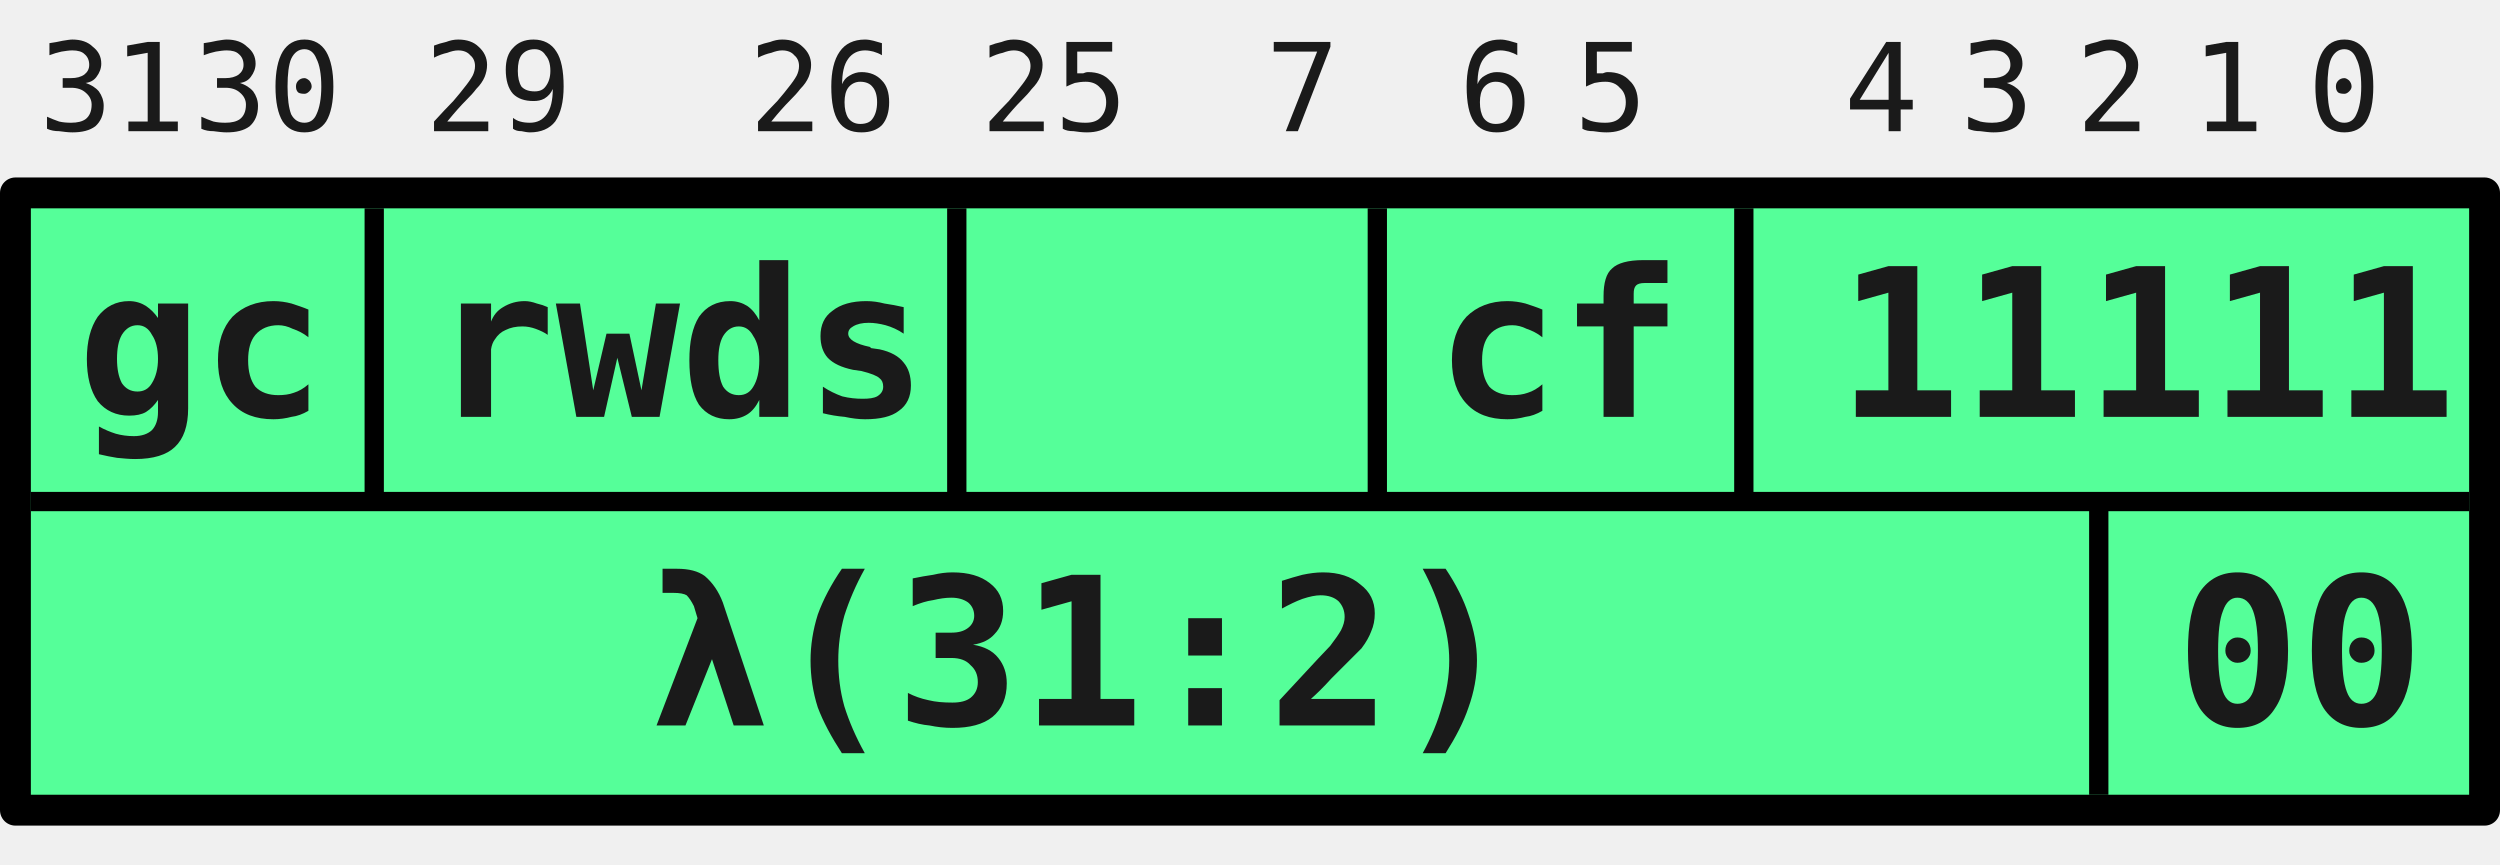
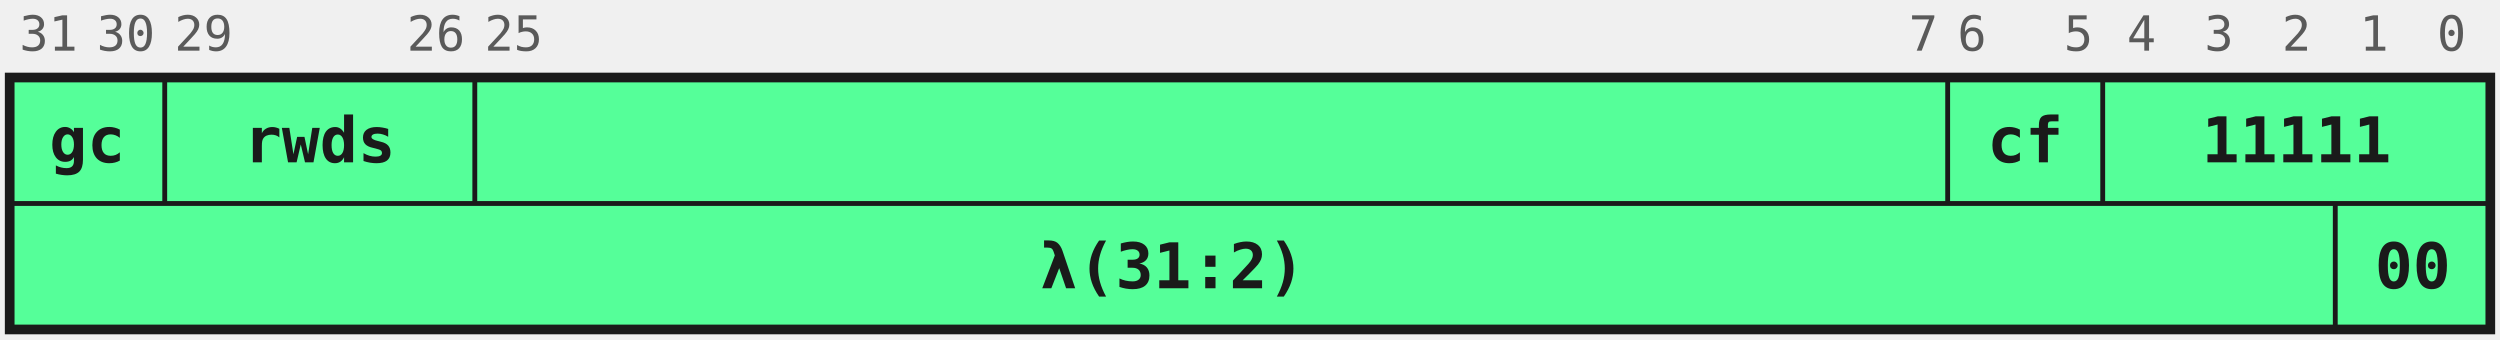
- <svg xmlns="http://www.w3.org/2000/svg" width="32.4" height="11.2" version="1.1" id="data-svg">
-   <style id="pretty-colors">
-         @font-face {
-             font-family: DejaVu Sans Mono;
-             src: local(DejaVu Sans Mono);
-             size-adjust: 91.6%
-         }
-         @font-face {
-             font-family: Lucida Sans Typewriter;
-             src: local(Lucida Sans Typewriter);
-             size-adjust: 91.6%
-         }
-         @font-face {
-             font-family: monospace;
-             src: local(monospace);
-             size-adjust: 91.6%
-         }
- 
-         text {
-             font-family: Consolas, DejaVu Sans Mono, Lucida Sans Typewriter, monospace;
-             font-style:  normal;
-             font-weight: bold;
-             font-size:   2pt;
-         }
- 
-         rect { stroke: #000000ff; stroke-width:0.4; stroke-linejoin:round; }
-         .foreground { fill: #1a1a1aff; }
-         text.foreground { font-size:1.2pt; font-weight:normal; }
- 
-         text.green      { fill: #1a1a1aff; }
-         rect.green      { fill: #55ff99ff; }
-         path.green      { stroke: #000000ff; stroke-width:0.25; }
- 
-         @media (prefers-color-scheme: dark) {
-             
-             rect { stroke: #14291c; }
-             .foreground { fill: #888888ff; }
- 
-             text.green      { fill: #55ff99ff; }
-             rect.green      { fill: #55ff9940; }
-             path.green      { stroke: #14291c; }
-         }
-     </style>
-   <g id="layer1">
-     <rect id="background-rect" width="32" height="8" x="0.2" y="2.5" class="green" />
-     <g id="bitmap" transform="translate(0.2 2.5)">
-       <text class="green" x="0.8" y="2.9">gc</text>
-       <path d="M 4.65,0.2 V 3.9" class="green" />
-       <text class="green" x="5.4" y="2.9">rwds</text>
-       <path d="M 12.2,0.2 V 3.9" class="green" />
-       <path d="M 17.65,0.2 V 3.9" class="green" />
-       <text class="green" x="18.4" y="2.9">cf</text>
-       <path d="M 22.4,0.2 V 3.9" class="green" />
-       <text class="green" x="23.6" y="2.9">11111</text>
-     </g>
-     <path d="M 0.4,6.5 H 32" class="green" />
-     <g id="length" transform="translate(0.2 6.5)">
-       <text class="green" x="8.2" y="2.9">λ(31:2)</text>
-       <path d="M 27.0,0.1 V 3.8" class="green" />
-       <text class="green" x="28" y="2.9">00</text>
-     </g>
-     <g id="bit-labels" transform="translate(0 1.7)">
-       <text class="foreground" x="29.9" y="0">0</text>
-       <text class="foreground" x="28.4" y="0">1</text>
-       <text class="foreground" x="26.9" y="0">2</text>
-       <text class="foreground" x="25.4" y="0">3</text>
-       <text class="foreground" x="23.9" y="0">4</text>
-       <text class="foreground" x="20.4" y="0">5</text>
-       <text class="foreground" x="18.9" y="0">6</text>
-       <text class="foreground" x="16.4" y="0">7</text>
-       <text class="foreground" x="12.7" y="0">25</text>
-       <text class="foreground" x="9.7" y="0">26</text>
-       <text class="foreground" x="5.5" y="0">29</text>
-       <text class="foreground" x="2.5" y="0">30</text>
-       <text class="foreground" x="0.5" y="0">31</text>
-     </g>
-   </g>
+ <svg xmlns="http://www.w3.org/2000/svg" width="516" height="70" viewBox="-2 -2 516 70" role="img">
+   <style>
+   text { font-family: "Roboto Mono", ui-monospace, "SF Mono", Menlo, Consolas, "DejaVu Sans Mono", "Liberation Mono", monospace; font-size: 13px; font-weight: 700; fill: #1a1a1a;
+           text-anchor: middle; dominant-baseline: central; }
+   text.label { font-size: 10px; font-weight: 400; fill: #5a5a5a; }
+   text.heading { font-size: 12px; }
+   text.start { text-anchor: start; }
+   text.end { text-anchor: end; }
+   text.small { font-size: 10px; font-weight: 400; font-style: italic; }
+   .outline { fill: none; stroke: #1a1a1a; stroke-width: 2; stroke-linejoin: miter; }
+   .divider { fill: none; stroke: #1a1a1a; stroke-width: 1; }
+   .dashed { stroke-dasharray: 4 3; }
+   .rule { stroke: #1a1a1a; stroke-width: 2; }
+   .purple { fill: #ccaaff }
+   .blue { fill: #80e5ff }
+   .green { fill: #55ff99 }
+   .cyan { fill: #55ffdd }
+   .light-pink { fill: #ffaaee }
+   .pink { fill: #ff55dd }
+   .yellow { fill: #e5ff80 }
+   .white { fill: #ffffff }
+   @media (prefers-color-scheme: dark) {
+     text { fill: #cccccc; }
+     text.label { fill: #9a9a9a; }
+     .outline, .divider { stroke: #9a9a9a; }
+     .rule { stroke: #9a9a9a; }
+     .white { fill: #ffffff10 }
+     .purple { fill: #ccaaff40 }
+     text.on-purple { fill: #ccaaff }
+     .blue { fill: #80e5ff40 }
+     text.on-blue { fill: #80e5ff }
+     .green { fill: #55ff9940 }
+     text.on-green { fill: #55ff99 }
+     .cyan { fill: #55ffdd40 }
+     text.on-cyan { fill: #55ffdd }
+     .light-pink { fill: #ffaaee40 }
+     text.on-light-pink { fill: #ffaaee }
+     .pink { fill: #ff55dd40 }
+     text.on-pink { fill: #ff55dd }
+     .yellow { fill: #e5ff8040 }
+     text.on-yellow { fill: #e5ff80 }
+   }
+   </style>
+   <text x="504" y="5" class="label">0</text>
+   <text x="488" y="5" class="label">1</text>
+   <text x="472" y="5" class="label">2</text>
+   <text x="456" y="5" class="label">3</text>
+   <text x="440" y="5" class="label">4</text>
+   <text x="430" y="5" class="label end">5</text>
+   <text x="402" y="5" class="label start">6</text>
+   <text x="398" y="5" class="label end">7</text>
+   <text x="98" y="5" class="label start">25</text>
+   <text x="94" y="5" class="label end">26</text>
+   <text x="34" y="5" class="label start">29</text>
+   <text x="30" y="5" class="label end">30</text>
+   <text x="2" y="5" class="label start">31</text>
+   <rect x="0" y="14" width="32" height="26" class="green" />
+   <text x="16" y="27" class="on-green">gc</text>
+   <rect x="32" y="14" width="64" height="26" class="green" />
+   <text x="64" y="27" class="on-green">rwds</text>
+   <rect x="96" y="14" width="304" height="26" class="green" />
+   <rect x="400" y="14" width="32" height="26" class="green" />
+   <text x="416" y="27" class="on-green">cf</text>
+   <rect x="432" y="14" width="80" height="26" class="green" />
+   <text x="472" y="27" class="on-green">11111</text>
+   <line x1="32" y1="14" x2="32" y2="40" class="divider" />
+   <line x1="96" y1="14" x2="96" y2="40" class="divider" />
+   <line x1="400" y1="14" x2="400" y2="40" class="divider" />
+   <line x1="432" y1="14" x2="432" y2="40" class="divider" />
+   <rect x="0" y="40" width="480" height="26" class="green" />
+   <text x="240" y="53" class="on-green">λ(31:2)</text>
+   <rect x="480" y="40" width="32" height="26" class="green" />
+   <text x="496" y="53" class="on-green">00</text>
+   <line x1="480" y1="40" x2="480" y2="66" class="divider" />
+   <line x1="0" y1="40" x2="512" y2="40" class="divider" />
+   <rect x="0" y="14" width="512" height="52" class="outline" />
</svg>
